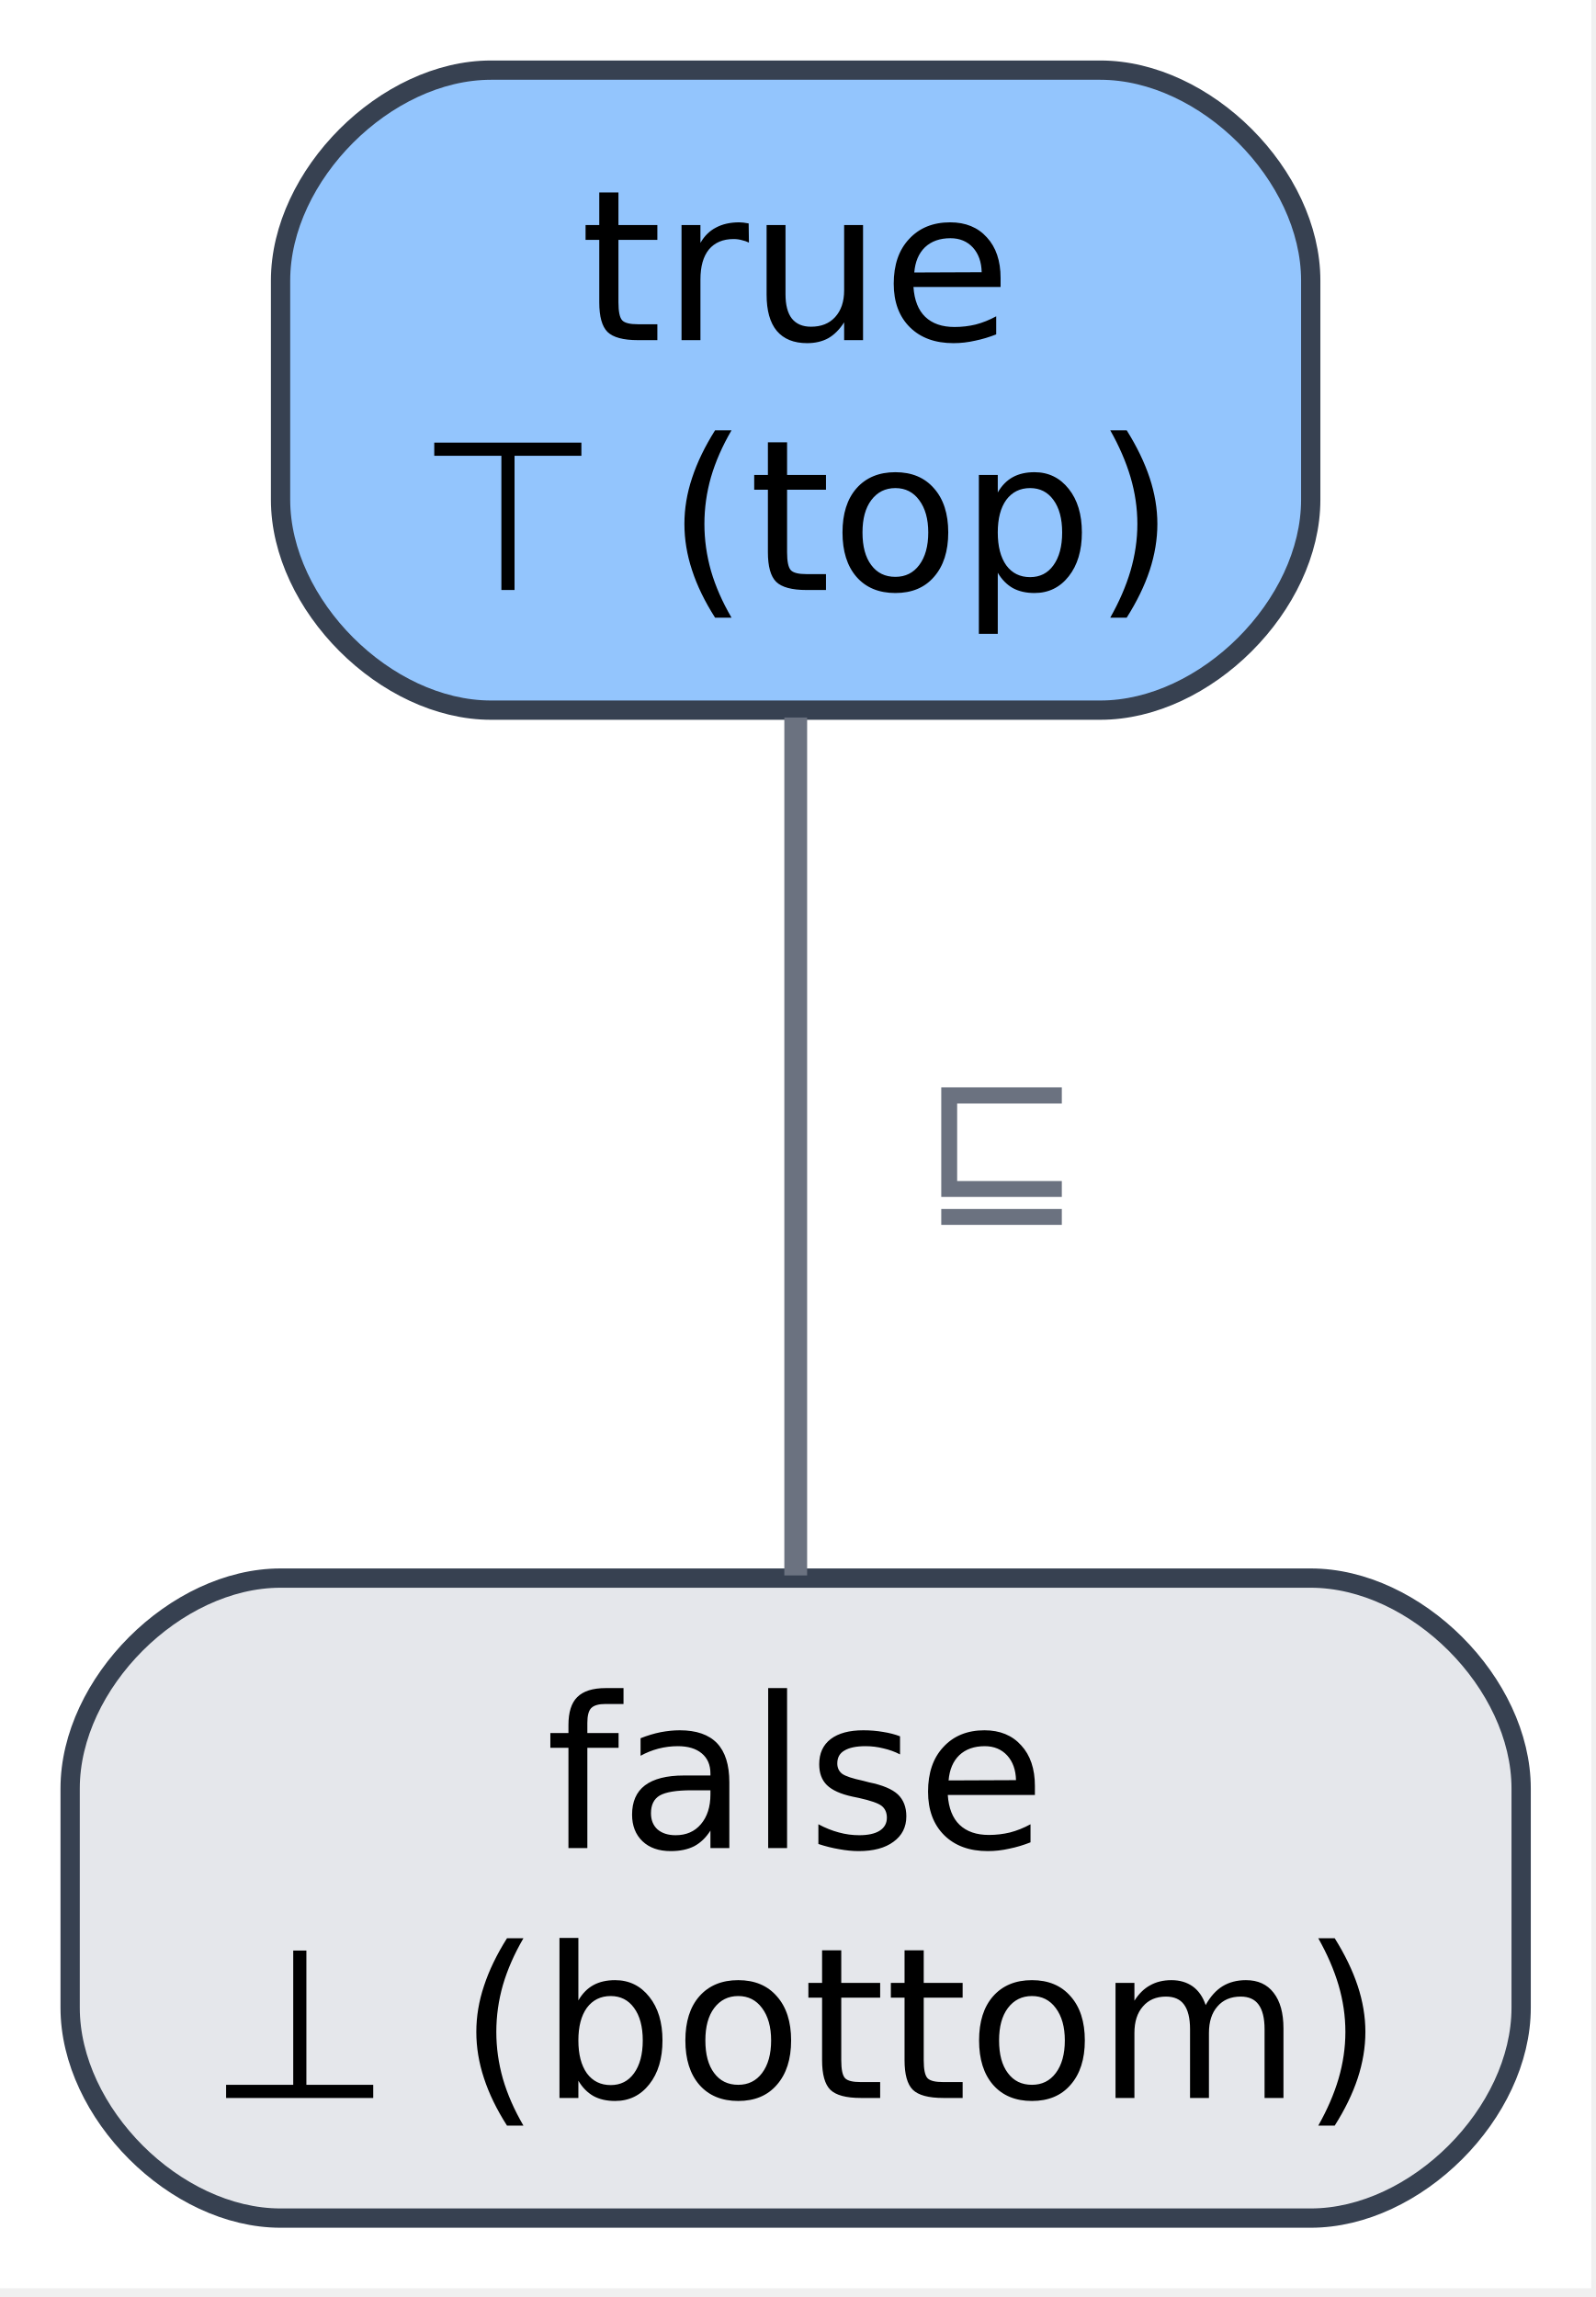
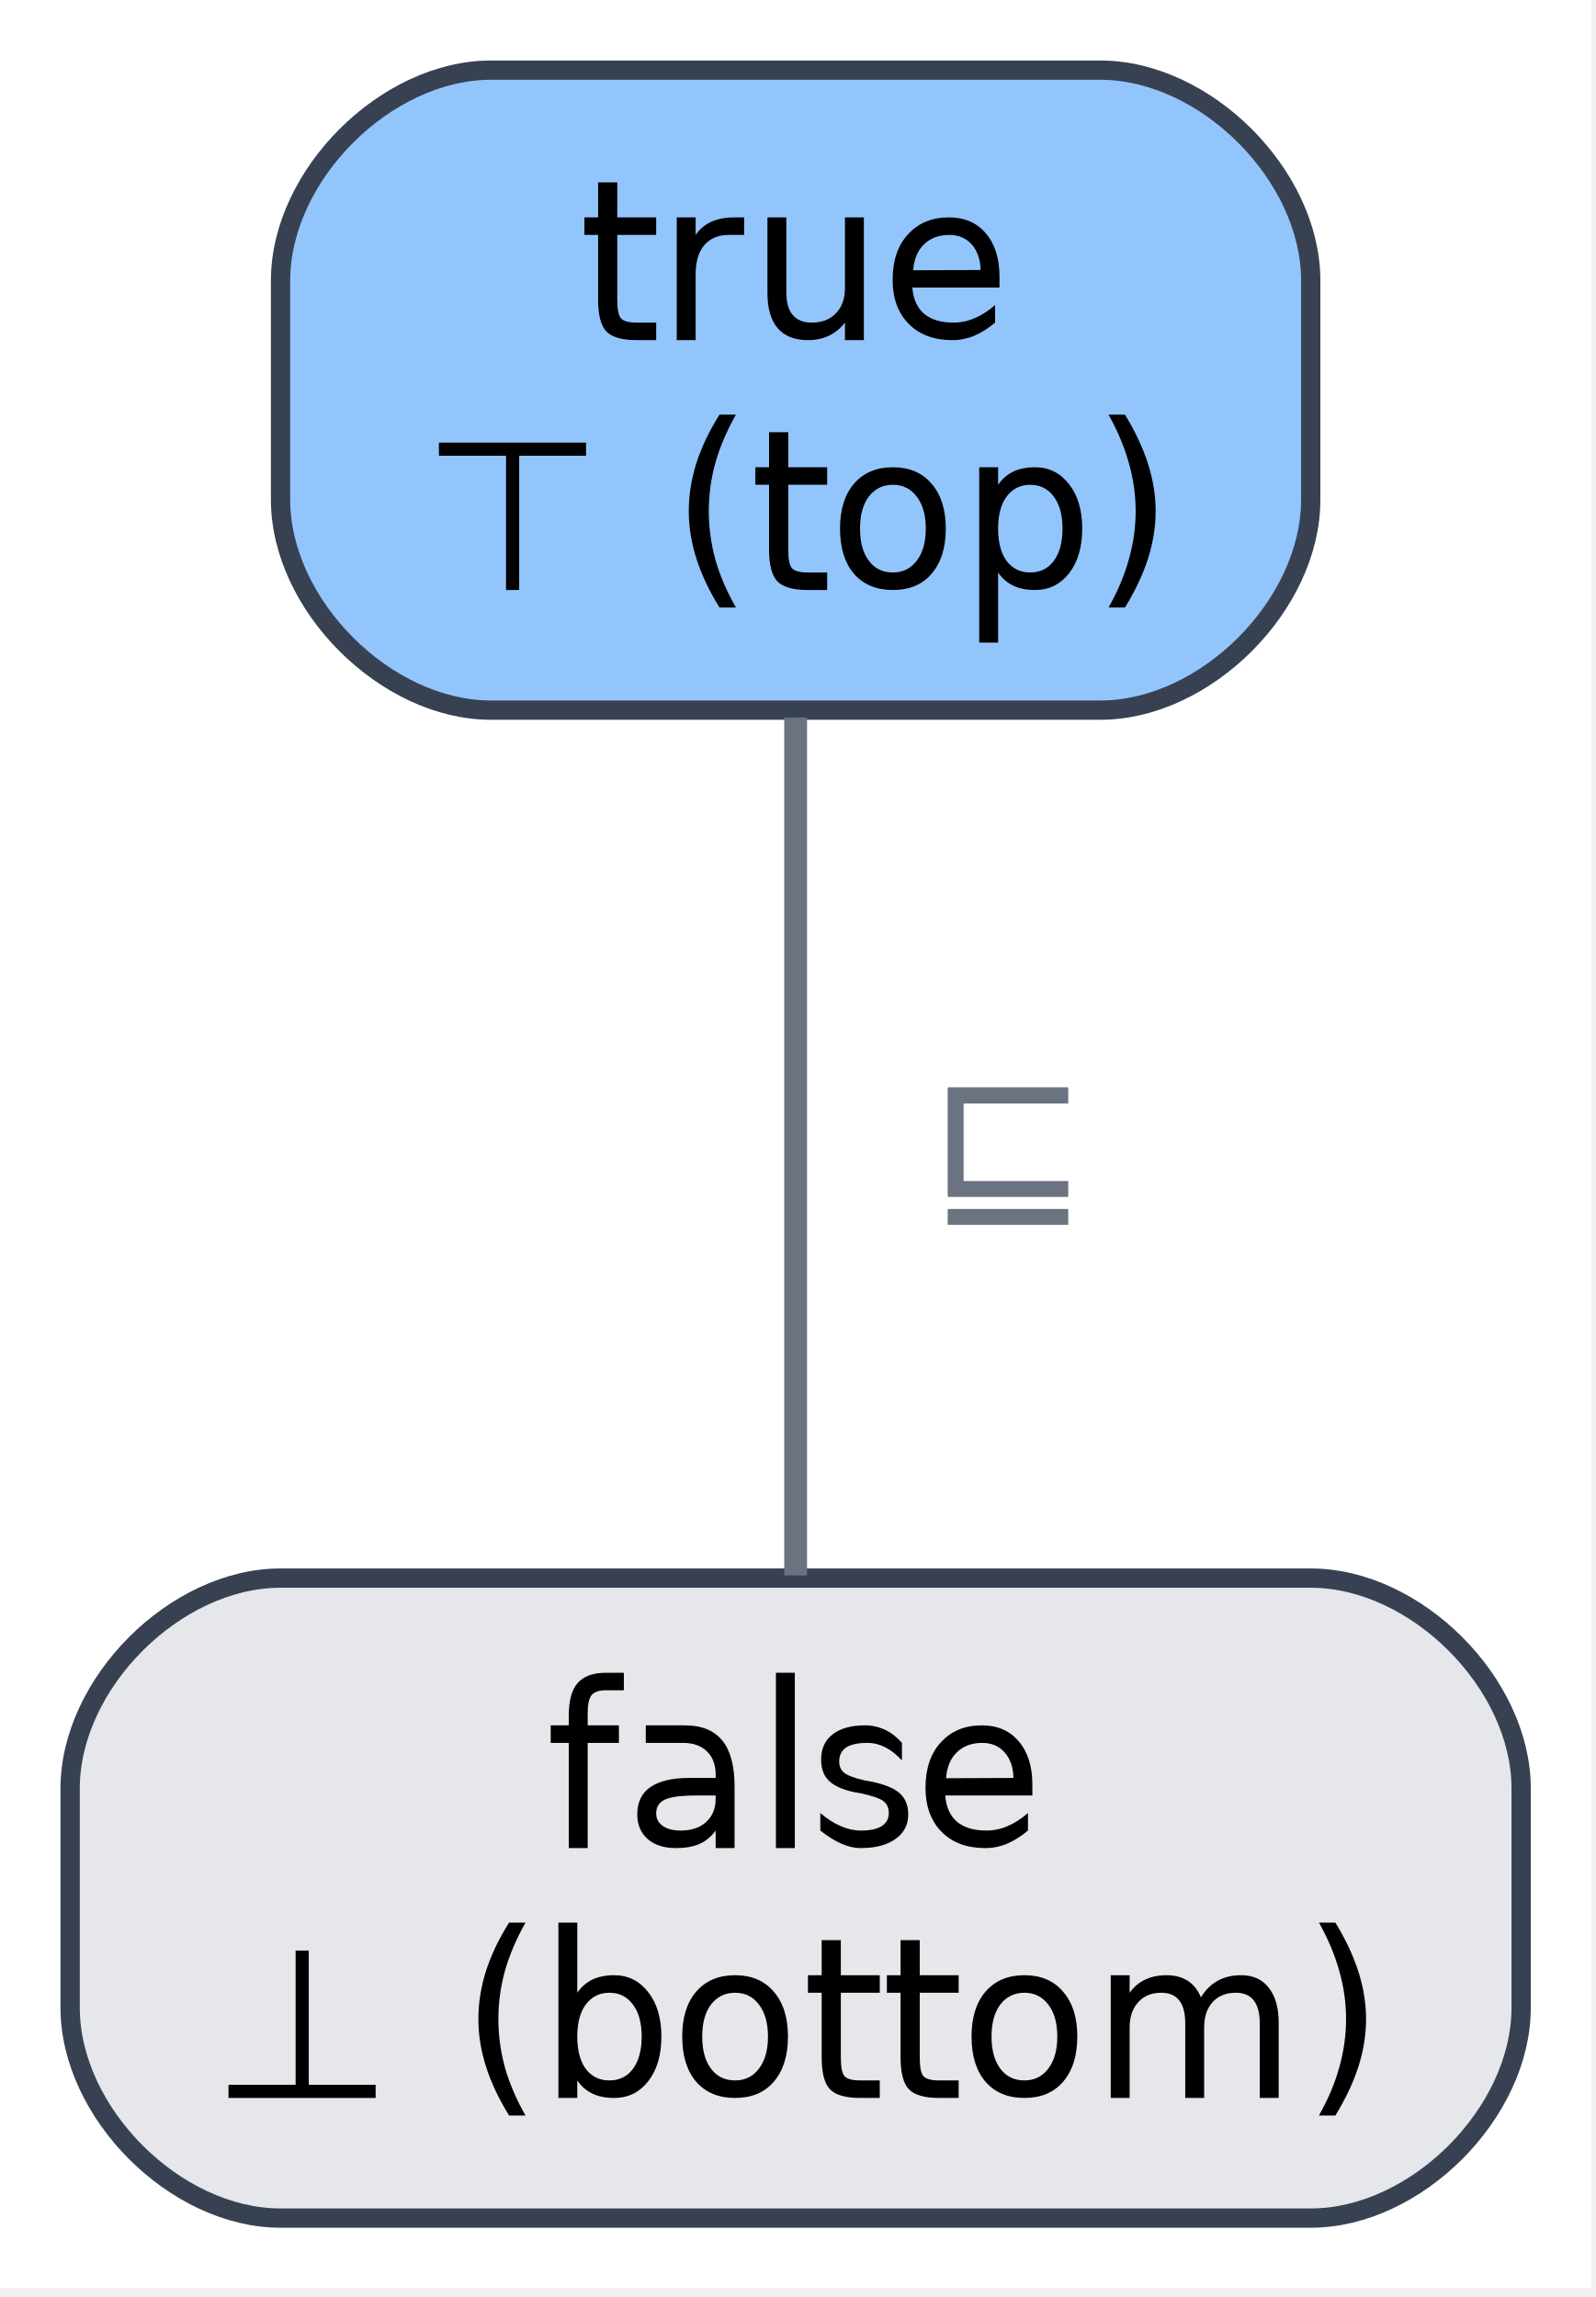
- <svg xmlns="http://www.w3.org/2000/svg" width="91pt" height="131pt" viewBox="0.00 0.00 91.00 131.00">
-   <g id="graph0" class="graph" transform="scale(1 1) rotate(0) translate(4 126.5)">
-     <polygon fill="white" stroke="none" points="-4,4 -4,-126.5 86.75,-126.5 86.75,4 -4,4" />
-     <g id="node1" class="node">
-       <path fill="#e5e7eb" stroke="#374151" stroke-width="1.1" d="M70.75,-36.5C70.75,-36.5 12,-36.5 12,-36.5 6,-36.5 0,-30.5 0,-24.5 0,-24.5 0,-12 0,-12 0,-6 6,0 12,0 12,0 70.75,0 70.75,0 76.75,0 82.75,-6 82.75,-12 82.75,-12 82.75,-24.5 82.75,-24.5 82.75,-30.5 76.75,-36.5 70.75,-36.5" />
-       <text xml:space="preserve" text-anchor="middle" x="41.38" y="-21.1" font-family="DejaVu Sans" font-size="12.00">false</text>
-       <text xml:space="preserve" text-anchor="middle" x="41.38" y="-6.85" font-family="DejaVu Sans" font-size="12.00">⊥ (bottom)</text>
+ <svg xmlns="http://www.w3.org/2000/svg" xmlns:xlink="http://www.w3.org/1999/xlink" width="91" height="131" viewBox="0 0 91 131">
+   <defs>
+     <g>
+       <g id="glyph-0-0">
+         <path d="M 4.453 -10 L 4.453 -9 L 3.422 -9 C 3.035 -9 2.766 -8.906 2.609 -8.719 C 2.461 -8.531 2.391 -8.191 2.391 -7.703 L 2.391 -7 L 4.172 -7 L 4.172 -6 L 2.391 -6 L 2.391 0 L 1.312 0 L 1.312 -6 L 0.281 -6 L 0.281 -7 L 1.312 -7 L 1.312 -7.547 C 1.312 -8.398 1.477 -9.02 1.812 -9.406 C 2.156 -9.801 2.695 -10 3.438 -10 Z M 4.453 -10 " />
+       </g>
+       <g id="glyph-0-1">
+         <path d="M 4.109 -3 C 3.234 -3 2.629 -2.922 2.297 -2.766 C 1.961 -2.609 1.797 -2.344 1.797 -1.969 C 1.797 -1.676 1.922 -1.441 2.172 -1.266 C 2.422 -1.086 2.766 -1 3.203 -1 C 3.805 -1 4.285 -1.16 4.641 -1.484 C 5.004 -1.816 5.188 -2.254 5.188 -2.797 L 5.188 -3 Z M 6.266 -3.531 L 6.266 0 L 5.188 0 L 5.188 -1 C 4.938 -0.656 4.629 -0.398 4.266 -0.234 C 3.898 -0.078 3.453 0 2.922 0 C 2.242 0 1.707 -0.172 1.312 -0.516 C 0.914 -0.867 0.719 -1.336 0.719 -1.922 C 0.719 -2.609 0.961 -3.125 1.453 -3.469 C 1.953 -3.82 2.691 -4 3.672 -4 L 5.188 -4 L 5.188 -4.188 C 5.188 -4.758 5.02 -5.203 4.688 -5.516 C 4.363 -5.836 3.91 -6 3.328 -6 C 2.953 -6 2.586 -6 2.234 -6 C 1.879 -6 1.535 -6 1.203 -6 L 1.203 -7 C 1.598 -7 1.977 -7 2.344 -7 C 2.719 -7 3.082 -7 3.438 -7 C 4.383 -7 5.094 -6.711 5.562 -6.141 C 6.031 -5.566 6.266 -4.695 6.266 -3.531 Z M 6.266 -3.531 " />
+       </g>
+       <g id="glyph-0-2">
+         <path d="M 1.125 -10 L 2.203 -10 L 2.203 0 L 1.125 0 Z M 1.125 -10 " />
+       </g>
+       <g id="glyph-0-3">
+         <path d="M 5.312 -6 L 5.312 -5 C 5.008 -5.332 4.691 -5.582 4.359 -5.75 C 4.035 -5.914 3.695 -6 3.344 -6 C 2.801 -6 2.395 -5.91 2.125 -5.734 C 1.863 -5.555 1.734 -5.289 1.734 -4.938 C 1.734 -4.664 1.828 -4.453 2.016 -4.297 C 2.211 -4.141 2.602 -3.992 3.188 -3.859 L 3.547 -3.797 C 4.316 -3.641 4.863 -3.414 5.188 -3.125 C 5.508 -2.832 5.672 -2.43 5.672 -1.922 C 5.672 -1.328 5.426 -0.859 4.938 -0.516 C 4.457 -0.172 3.797 0 2.953 0 C 2.609 0 2.242 -0.082 1.859 -0.25 C 1.484 -0.414 1.082 -0.664 0.656 -1 L 0.656 -2 C 1.051 -1.664 1.441 -1.414 1.828 -1.25 C 2.211 -1.082 2.598 -1 2.984 -1 C 3.492 -1 3.883 -1.082 4.156 -1.25 C 4.426 -1.426 4.562 -1.676 4.562 -2 C 4.562 -2.289 4.461 -2.516 4.266 -2.672 C 4.066 -2.828 3.633 -2.977 2.969 -3.125 L 2.594 -3.188 C 1.926 -3.332 1.441 -3.551 1.141 -3.844 C 0.848 -4.133 0.703 -4.535 0.703 -5.047 C 0.703 -5.672 0.922 -6.148 1.359 -6.484 C 1.797 -6.828 2.414 -7 3.219 -7 C 3.613 -7 3.988 -6.914 4.344 -6.75 C 4.695 -6.582 5.02 -6.332 5.312 -6 Z M 5.312 -6 " />
+       </g>
+       <g id="glyph-0-4">
+         <path d="M 6.75 -3.625 L 6.75 -3 L 1.781 -3 C 1.832 -2.344 2.055 -1.844 2.453 -1.5 C 2.859 -1.164 3.414 -1 4.125 -1 C 4.539 -1 4.941 -1.082 5.328 -1.25 C 5.723 -1.414 6.113 -1.664 6.5 -2 L 6.5 -1 C 6.113 -0.676 5.719 -0.426 5.312 -0.25 C 4.906 -0.082 4.488 0 4.062 0 C 3.02 0 2.191 -0.305 1.578 -0.922 C 0.961 -1.547 0.656 -2.383 0.656 -3.438 C 0.656 -4.531 0.945 -5.395 1.531 -6.031 C 2.113 -6.676 2.895 -7 3.875 -7 C 4.758 -7 5.457 -6.695 5.969 -6.094 C 6.488 -5.488 6.75 -4.664 6.75 -3.625 Z M 5.672 -4 C 5.66 -4.602 5.492 -5.086 5.172 -5.453 C 4.848 -5.816 4.422 -6 3.891 -6 C 3.297 -6 2.816 -5.82 2.453 -5.469 C 2.086 -5.125 1.879 -4.629 1.828 -3.984 Z M 5.672 -4 " />
+       </g>
+       <g id="glyph-0-5">
+         <path d="M 1.031 0 L 1.031 -0.75 L 4.859 -0.75 L 4.859 -8.406 L 5.609 -8.406 L 5.609 -0.75 L 9.422 -0.75 L 9.422 0 Z M 1.031 0 " />
+       </g>
+       <g id="glyph-0-6">
+ </g>
+       <g id="glyph-0-7">
+         <path d="M 3.719 -10 C 3.195 -9.07 2.805 -8.156 2.547 -7.25 C 2.297 -6.352 2.172 -5.438 2.172 -4.5 C 2.172 -3.57 2.297 -2.648 2.547 -1.734 C 2.805 -0.828 3.195 0.082 3.719 1 L 2.781 1 C 2.195 0.051 1.758 -0.875 1.469 -1.781 C 1.176 -2.695 1.031 -3.602 1.031 -4.5 C 1.031 -5.395 1.172 -6.297 1.453 -7.203 C 1.742 -8.117 2.188 -9.051 2.781 -10 Z M 3.719 -10 " />
+       </g>
+       <g id="glyph-0-8">
+         <path d="M 5.844 -3.5 C 5.844 -4.281 5.676 -4.891 5.344 -5.328 C 5.02 -5.773 4.57 -6 4 -6 C 3.438 -6 2.988 -5.773 2.656 -5.328 C 2.332 -4.891 2.172 -4.281 2.172 -3.5 C 2.172 -2.719 2.332 -2.102 2.656 -1.656 C 2.988 -1.219 3.438 -1 4 -1 C 4.57 -1 5.02 -1.219 5.344 -1.656 C 5.676 -2.102 5.844 -2.719 5.844 -3.5 Z M 2.172 -6 C 2.398 -6.332 2.688 -6.582 3.031 -6.75 C 3.375 -6.914 3.789 -7 4.281 -7 C 5.07 -7 5.719 -6.676 6.219 -6.031 C 6.719 -5.395 6.969 -4.551 6.969 -3.5 C 6.969 -2.445 6.719 -1.598 6.219 -0.953 C 5.719 -0.316 5.07 0 4.281 0 C 3.789 0 3.375 -0.082 3.031 -0.25 C 2.688 -0.414 2.398 -0.664 2.172 -1 L 2.172 0 L 1.094 0 L 1.094 -10 L 2.172 -10 Z M 2.172 -6 " />
+       </g>
+       <g id="glyph-0-9">
+         <path d="M 3.672 -6 C 3.098 -6 2.641 -5.773 2.297 -5.328 C 1.961 -4.879 1.797 -4.27 1.797 -3.5 C 1.797 -2.727 1.961 -2.117 2.297 -1.672 C 2.629 -1.223 3.086 -1 3.672 -1 C 4.242 -1 4.695 -1.223 5.031 -1.672 C 5.375 -2.117 5.547 -2.727 5.547 -3.5 C 5.547 -4.27 5.375 -4.879 5.031 -5.328 C 4.695 -5.773 4.242 -6 3.672 -6 Z M 3.672 -7 C 4.609 -7 5.344 -6.688 5.875 -6.062 C 6.414 -5.445 6.688 -4.594 6.688 -3.5 C 6.688 -2.406 6.414 -1.547 5.875 -0.922 C 5.344 -0.305 4.609 0 3.672 0 C 2.734 0 1.992 -0.305 1.453 -0.922 C 0.922 -1.547 0.656 -2.406 0.656 -3.5 C 0.656 -4.594 0.922 -5.445 1.453 -6.062 C 1.992 -6.688 2.734 -7 3.672 -7 Z M 3.672 -7 " />
+       </g>
+       <g id="glyph-0-10">
+         <path d="M 2.203 -9 L 2.203 -7 L 4.422 -7 L 4.422 -6 L 2.203 -6 L 2.203 -2.312 C 2.203 -1.75 2.273 -1.391 2.422 -1.234 C 2.566 -1.078 2.863 -1 3.312 -1 L 4.422 -1 L 4.422 0 L 3.312 0 C 2.477 0 1.898 -0.164 1.578 -0.5 C 1.266 -0.832 1.109 -1.438 1.109 -2.312 L 1.109 -6 L 0.328 -6 L 0.328 -7 L 1.109 -7 L 1.109 -9 Z M 2.203 -9 " />
+       </g>
+       <g id="glyph-0-11">
+         <path d="M 6.234 -5.734 C 6.504 -6.172 6.828 -6.488 7.203 -6.688 C 7.578 -6.895 8.02 -7 8.531 -7 C 9.219 -7 9.742 -6.758 10.109 -6.281 C 10.484 -5.812 10.672 -5.145 10.672 -4.281 L 10.672 0 L 9.594 0 L 9.594 -4.25 C 9.594 -4.844 9.477 -5.281 9.25 -5.562 C 9.031 -5.852 8.691 -6 8.234 -6 C 7.672 -6 7.227 -5.82 6.906 -5.469 C 6.582 -5.113 6.422 -4.629 6.422 -4.016 L 6.422 0 L 5.344 0 L 5.344 -4.25 C 5.344 -4.844 5.227 -5.281 5 -5.562 C 4.781 -5.852 4.438 -6 3.969 -6 C 3.414 -6 2.977 -5.816 2.656 -5.453 C 2.332 -5.098 2.172 -4.617 2.172 -4.016 L 2.172 0 L 1.094 0 L 1.094 -7 L 2.172 -7 L 2.172 -6 C 2.422 -6.344 2.719 -6.594 3.062 -6.75 C 3.406 -6.914 3.812 -7 4.281 -7 C 4.758 -7 5.164 -6.891 5.5 -6.672 C 5.832 -6.453 6.078 -6.141 6.234 -5.734 Z M 6.234 -5.734 " />
+       </g>
+       <g id="glyph-0-12">
+         <path d="M 0.969 -10 L 1.906 -10 C 2.488 -9.051 2.926 -8.117 3.219 -7.203 C 3.508 -6.297 3.656 -5.395 3.656 -4.5 C 3.656 -3.602 3.508 -2.695 3.219 -1.781 C 2.926 -0.875 2.488 0.051 1.906 1 L 0.969 1 C 1.488 0.082 1.875 -0.828 2.125 -1.734 C 2.383 -2.648 2.516 -3.57 2.516 -4.5 C 2.516 -5.438 2.383 -6.352 2.125 -7.25 C 1.875 -8.156 1.488 -9.07 0.969 -10 Z M 0.969 -10 " />
+       </g>
+       <g id="glyph-0-13">
+         <path d="M 4.938 -6 C 4.812 -6 4.676 -6 4.531 -6 C 4.395 -6 4.238 -6 4.062 -6 C 3.457 -6 2.988 -5.801 2.656 -5.406 C 2.332 -5.02 2.172 -4.461 2.172 -3.734 L 2.172 0 L 1.094 0 L 1.094 -7 L 2.172 -7 L 2.172 -6 C 2.398 -6.332 2.695 -6.582 3.062 -6.75 C 3.426 -6.914 3.867 -7 4.391 -7 C 4.461 -7 4.539 -7 4.625 -7 C 4.719 -7 4.82 -7 4.938 -7 Z M 4.938 -6 " />
+       </g>
+       <g id="glyph-0-14">
+         <path d="M 1.016 -2.703 L 1.016 -7 L 2.094 -7 L 2.094 -2.75 C 2.094 -2.164 2.211 -1.727 2.453 -1.438 C 2.703 -1.145 3.066 -1 3.547 -1 C 4.129 -1 4.586 -1.176 4.922 -1.531 C 5.266 -1.883 5.438 -2.367 5.438 -2.984 L 5.438 -7 L 6.516 -7 L 6.516 0 L 5.438 0 L 5.438 -1 C 5.176 -0.664 4.867 -0.414 4.516 -0.25 C 4.172 -0.082 3.773 0 3.328 0 C 2.566 0 1.988 -0.227 1.594 -0.688 C 1.207 -1.145 1.016 -1.816 1.016 -2.703 Z M 3.734 -7 Z M 3.734 -7 " />
+       </g>
+       <g id="glyph-0-15">
+         <path d="M 9.422 -8.406 L 9.422 -7.656 L 5.609 -7.656 L 5.609 0 L 4.859 0 L 4.859 -7.656 L 1.031 -7.656 L 1.031 -8.406 Z M 9.422 -8.406 " />
+       </g>
+       <g id="glyph-0-16">
+         <path d="M 2.172 -1 L 2.172 3 L 1.094 3 L 1.094 -7 L 2.172 -7 L 2.172 -6 C 2.398 -6.332 2.688 -6.582 3.031 -6.75 C 3.375 -6.914 3.789 -7 4.281 -7 C 5.07 -7 5.719 -6.676 6.219 -6.031 C 6.719 -5.395 6.969 -4.551 6.969 -3.5 C 6.969 -2.445 6.719 -1.598 6.219 -0.953 C 5.719 -0.316 5.07 0 4.281 0 C 3.789 0 3.375 -0.082 3.031 -0.25 C 2.688 -0.414 2.398 -0.664 2.172 -1 Z M 5.844 -3.5 C 5.844 -4.281 5.676 -4.891 5.344 -5.328 C 5.02 -5.773 4.57 -6 4 -6 C 3.438 -6 2.988 -5.773 2.656 -5.328 C 2.332 -4.891 2.172 -4.281 2.172 -3.5 C 2.172 -2.719 2.332 -2.102 2.656 -1.656 C 2.988 -1.219 3.438 -1 4 -1 C 4.57 -1 5.02 -1.219 5.344 -1.656 C 5.676 -2.102 5.844 -2.719 5.844 -3.5 Z M 5.844 -3.5 " />
+       </g>
+       <g id="glyph-1-0">
+ </g>
+       <g id="glyph-1-1">
+         <path d="M 1.172 -6.938 L 8.047 -6.938 L 8.047 -6.016 L 2.078 -6.016 L 2.078 -1.594 L 8.047 -1.594 L 8.047 -0.688 L 1.172 -0.688 Z M 1.172 0 L 8.047 0 L 8.047 0.906 L 1.172 0.906 Z M 1.172 0 " />
+       </g>
    </g>
-     <g id="node2" class="node">
-       <path fill="#93c5fd" stroke="#374151" stroke-width="1.1" d="M58.75,-122.5C58.75,-122.5 24,-122.5 24,-122.5 18,-122.5 12,-116.5 12,-110.5 12,-110.5 12,-98 12,-98 12,-92 18,-86 24,-86 24,-86 58.75,-86 58.75,-86 64.75,-86 70.75,-92 70.75,-98 70.75,-98 70.75,-110.5 70.75,-110.5 70.75,-116.5 64.75,-122.5 58.75,-122.5" />
-       <text xml:space="preserve" text-anchor="middle" x="41.38" y="-107.1" font-family="DejaVu Sans" font-size="12.00">true</text>
-       <text xml:space="preserve" text-anchor="middle" x="41.38" y="-92.85" font-family="DejaVu Sans" font-size="12.00">⊤ (top)</text>
-     </g>
-     <g id="edge1" class="edge">
-       <path fill="none" stroke="#6b7280" stroke-width="1.3" d="M41.38,-36.65C41.38,-50.98 41.38,-71.19 41.38,-85.58" />
-       <text xml:space="preserve" text-anchor="middle" x="49.62" y="-57.55" font-family="DejaVu Sans" font-size="11.00" fill="#6b7280">  ⊑</text>
-     </g>
+     <clipPath id="clip-0">
+       <path clip-rule="nonzero" d="M 0 0 L 90.75 0 L 90.75 130.5 L 0 130.5 Z M 0 0 " />
+     </clipPath>
+     <clipPath id="clip-1">
+       <path clip-rule="nonzero" d="M 0 74 L 90.75 74 L 90.75 130.5 L 0 130.5 Z M 0 74 " />
+     </clipPath>
+     <clipPath id="clip-2">
+       <path clip-rule="nonzero" d="M 0 0 L 90.75 0 L 90.75 57 L 0 57 Z M 0 0 " />
+     </clipPath>
+   </defs>
+   <g clip-path="url(#clip-0)">
+     <path fill-rule="nonzero" fill="rgb(100%, 100%, 100%)" fill-opacity="1" d="M 0 130.5 L 0 0 L 90.75 0 L 90.75 130.5 Z M 0 130.5 " />
+   </g>
+   <path fill-rule="nonzero" fill="rgb(89.804%, 90.588%, 92.157%)" fill-opacity="1" d="M 74.75 90 C 74.75 90 16 90 16 90 C 10 90 4 96 4 102 C 4 102 4 114.5 4 114.5 C 4 120.5 10 126.5 16 126.5 C 16 126.5 74.75 126.5 74.75 126.5 C 80.75 126.5 86.75 120.5 86.75 114.5 C 86.75 114.5 86.75 102 86.75 102 C 86.75 96 80.75 90 74.75 90 " />
+   <g clip-path="url(#clip-1)">
+     <path fill="none" stroke-width="1.1" stroke-linecap="butt" stroke-linejoin="miter" stroke="rgb(21.569%, 25.49%, 31.765%)" stroke-opacity="1" stroke-miterlimit="10" d="M 70.75 -36.5 C 70.75 -36.5 12 -36.5 12 -36.5 C 6 -36.5 0 -30.5 0 -24.5 C 0 -24.5 0 -12 0 -12 C 0 -6 6 0 12 0 C 12 0 70.75 0 70.75 0 C 76.75 0 82.75 -6 82.75 -12 C 82.75 -12 82.75 -24.5 82.75 -24.5 C 82.75 -30.5 76.75 -36.5 70.75 -36.5 " transform="matrix(1, 0, 0, 1, 4, 126.5)" />
+   </g>
+   <g fill="rgb(0%, 0%, 0%)" fill-opacity="1">
+     <use xlink:href="#glyph-0-0" x="31.125" y="105.398" />
+     <use xlink:href="#glyph-0-1" x="35.625" y="105.398" />
+     <use xlink:href="#glyph-0-2" x="43.125" y="105.398" />
+     <use xlink:href="#glyph-0-3" x="46.125" y="105.398" />
+     <use xlink:href="#glyph-0-4" x="52.125" y="105.398" />
+   </g>
+   <g fill="rgb(0%, 0%, 0%)" fill-opacity="1">
+     <use xlink:href="#glyph-0-5" x="12" y="119.648" />
+     <use xlink:href="#glyph-0-6" x="22.5" y="119.648" />
+     <use xlink:href="#glyph-0-7" x="26.25" y="119.648" />
+     <use xlink:href="#glyph-0-8" x="30.75" y="119.648" />
+     <use xlink:href="#glyph-0-9" x="38.25" y="119.648" />
+     <use xlink:href="#glyph-0-10" x="45.75" y="119.648" />
+     <use xlink:href="#glyph-0-10" x="50.25" y="119.648" />
+     <use xlink:href="#glyph-0-9" x="54.75" y="119.648" />
+     <use xlink:href="#glyph-0-11" x="62.25" y="119.648" />
+     <use xlink:href="#glyph-0-12" x="74.25" y="119.648" />
+   </g>
+   <path fill-rule="nonzero" fill="rgb(57.647%, 77.255%, 99.216%)" fill-opacity="1" d="M 62.75 4 C 62.75 4 28 4 28 4 C 22 4 16 10 16 16 C 16 16 16 28.5 16 28.5 C 16 34.5 22 40.5 28 40.5 C 28 40.5 62.75 40.5 62.75 40.5 C 68.75 40.5 74.75 34.5 74.75 28.5 C 74.75 28.5 74.75 16 74.75 16 C 74.75 10 68.75 4 62.75 4 " />
+   <g clip-path="url(#clip-2)">
+     <path fill="none" stroke-width="1.1" stroke-linecap="butt" stroke-linejoin="miter" stroke="rgb(21.569%, 25.49%, 31.765%)" stroke-opacity="1" stroke-miterlimit="10" d="M 58.75 -122.5 C 58.75 -122.5 24 -122.5 24 -122.5 C 18 -122.5 12 -116.5 12 -110.5 C 12 -110.5 12 -98 12 -98 C 12 -92 18 -86 24 -86 C 24 -86 58.75 -86 58.75 -86 C 64.75 -86 70.75 -92 70.75 -98 C 70.75 -98 70.75 -110.5 70.75 -110.5 C 70.75 -116.5 64.75 -122.5 58.75 -122.5 " transform="matrix(1, 0, 0, 1, 4, 126.5)" />
+   </g>
+   <g fill="rgb(0%, 0%, 0%)" fill-opacity="1">
+     <use xlink:href="#glyph-0-10" x="33" y="19.398" />
+     <use xlink:href="#glyph-0-13" x="37.5" y="19.398" />
+     <use xlink:href="#glyph-0-14" x="42.75" y="19.398" />
+     <use xlink:href="#glyph-0-4" x="50.25" y="19.398" />
+   </g>
+   <g fill="rgb(0%, 0%, 0%)" fill-opacity="1">
+     <use xlink:href="#glyph-0-15" x="24" y="33.648" />
+     <use xlink:href="#glyph-0-6" x="34.5" y="33.648" />
+     <use xlink:href="#glyph-0-7" x="38.25" y="33.648" />
+     <use xlink:href="#glyph-0-10" x="42.75" y="33.648" />
+     <use xlink:href="#glyph-0-9" x="47.25" y="33.648" />
+     <use xlink:href="#glyph-0-16" x="54.75" y="33.648" />
+     <use xlink:href="#glyph-0-12" x="62.25" y="33.648" />
+   </g>
+   <path fill="none" stroke-width="1.3" stroke-linecap="butt" stroke-linejoin="miter" stroke="rgb(41.961%, 44.706%, 50.196%)" stroke-opacity="1" stroke-miterlimit="10" d="M 41.375 -36.656 C 41.375 -50.977 41.375 -71.188 41.375 -85.578 " transform="matrix(1, 0, 0, 1, 4, 126.5)" />
+   <g fill="rgb(41.961%, 44.706%, 50.196%)" fill-opacity="1">
+     <use xlink:href="#glyph-1-0" x="45.375" y="68.949" />
+     <use xlink:href="#glyph-1-0" x="49.125" y="68.949" />
+     <use xlink:href="#glyph-1-1" x="52.875" y="68.949" />
  </g>
</svg>
